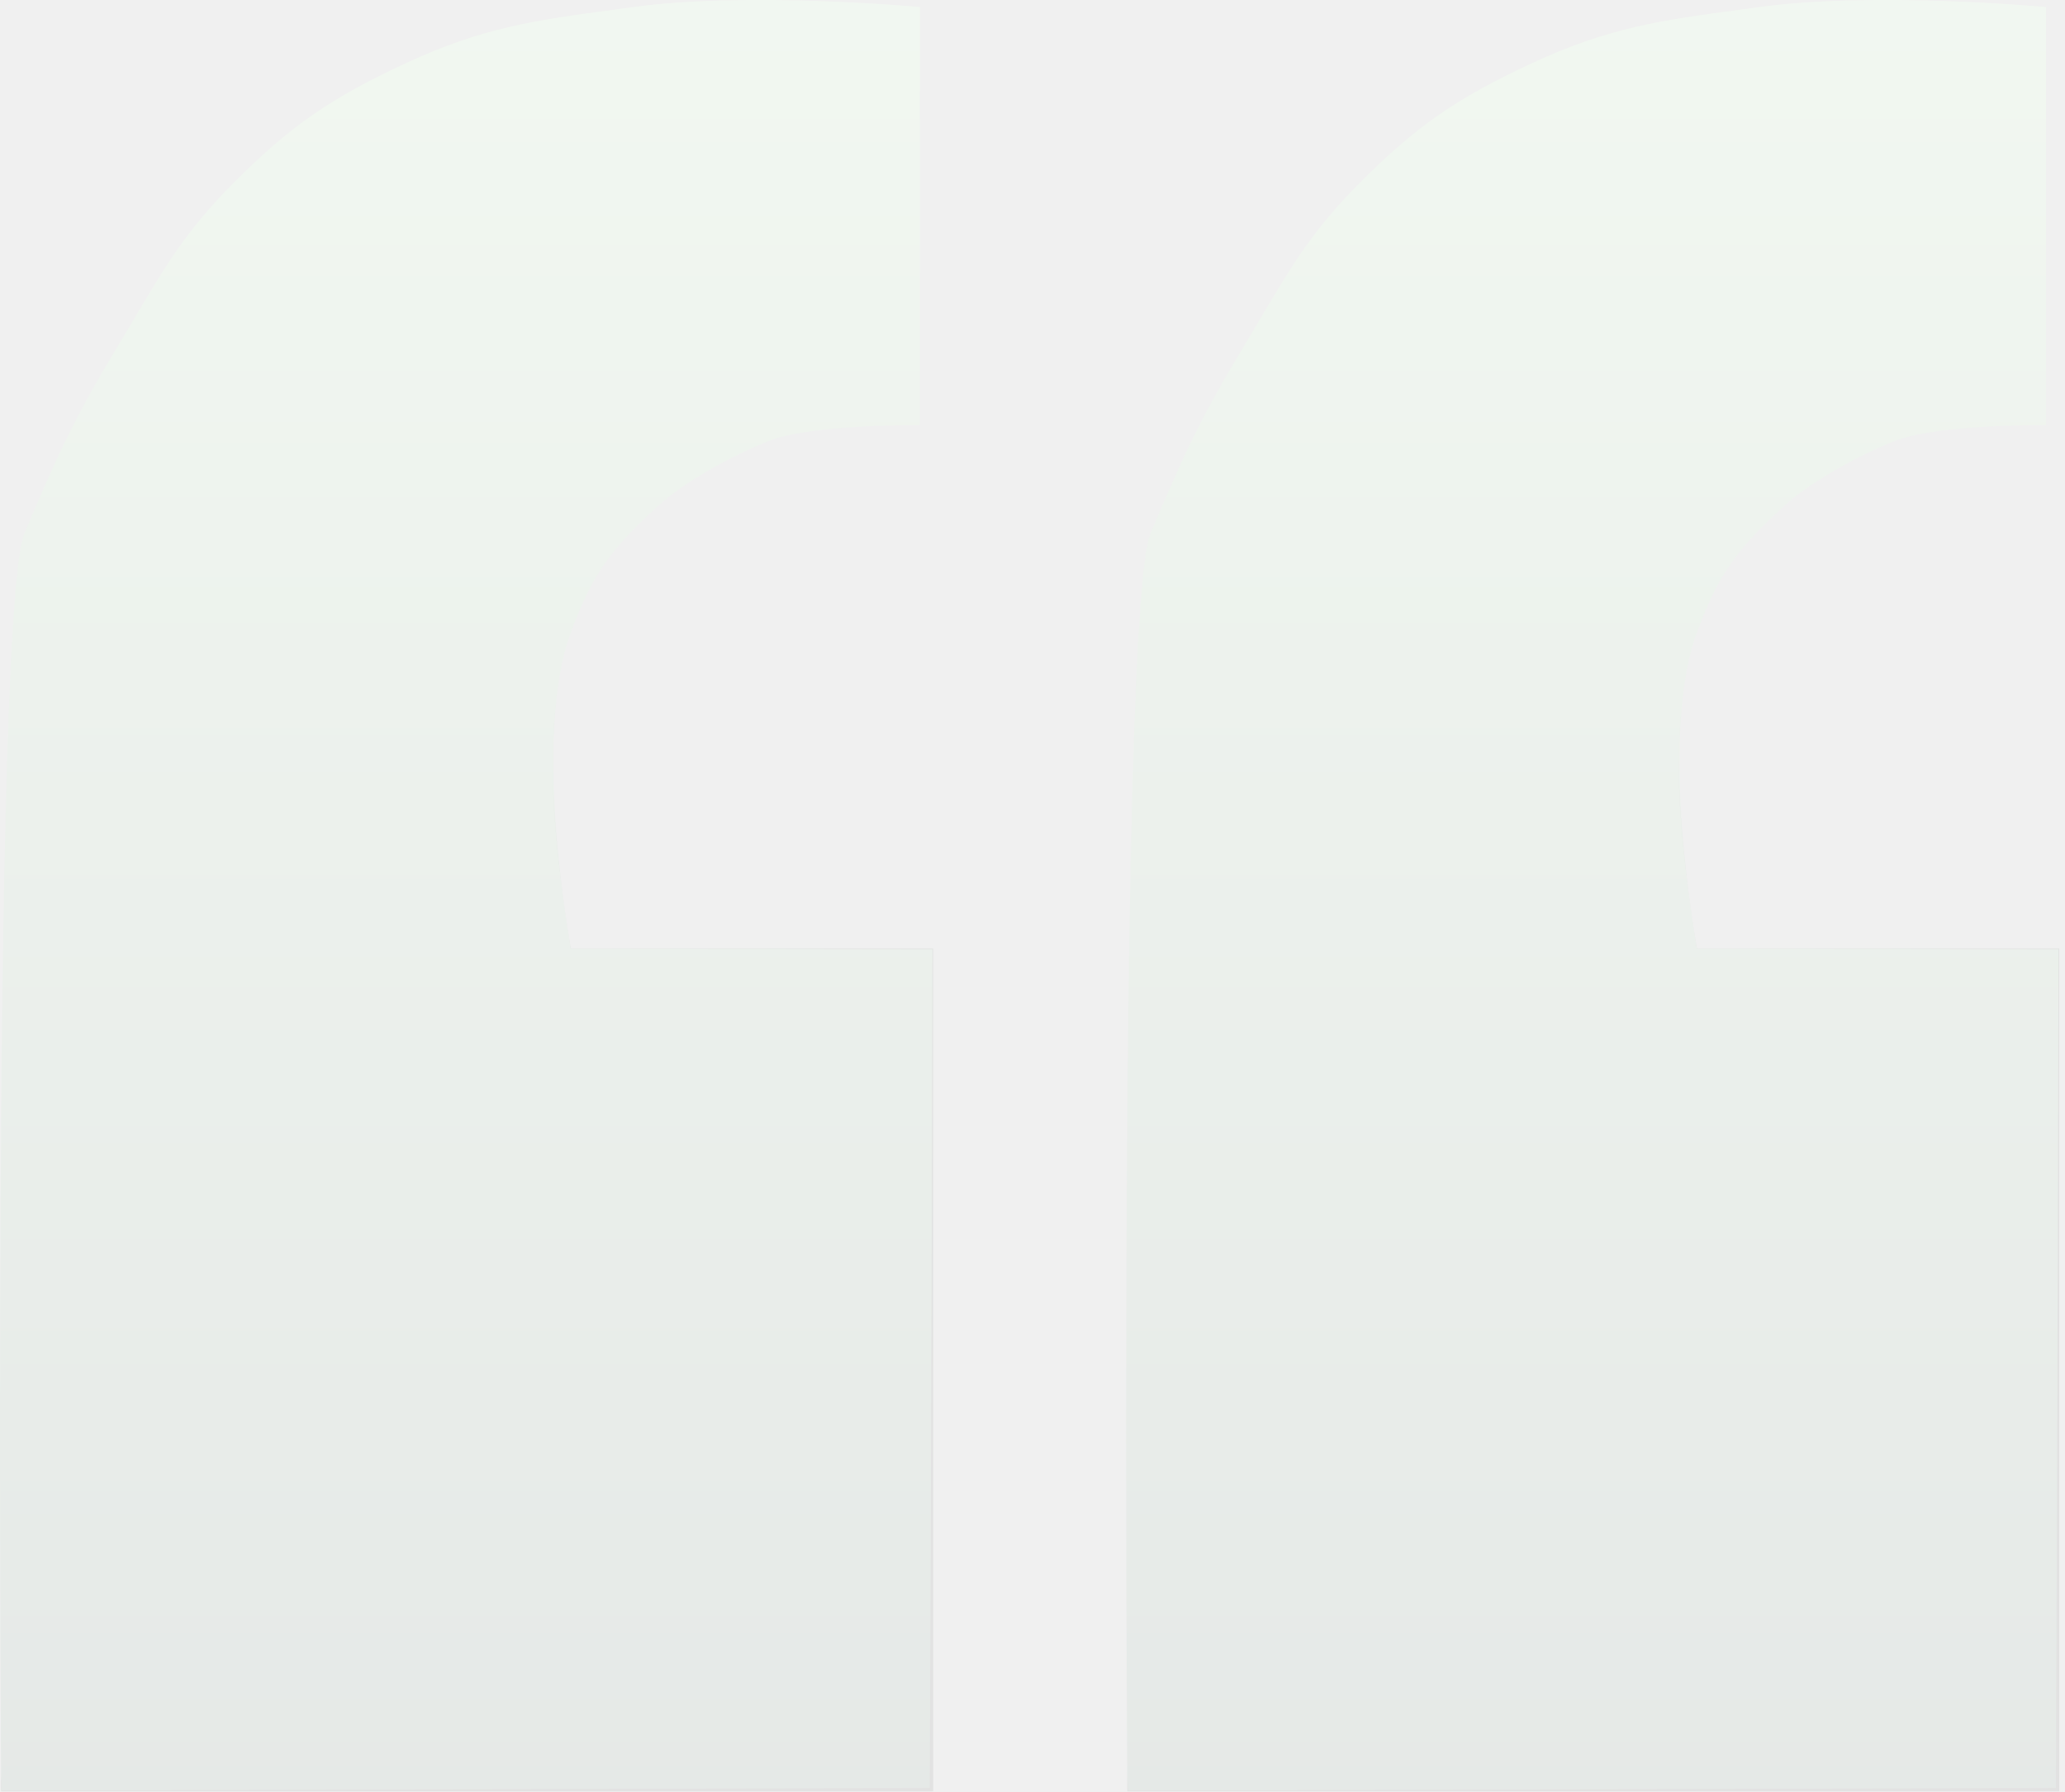
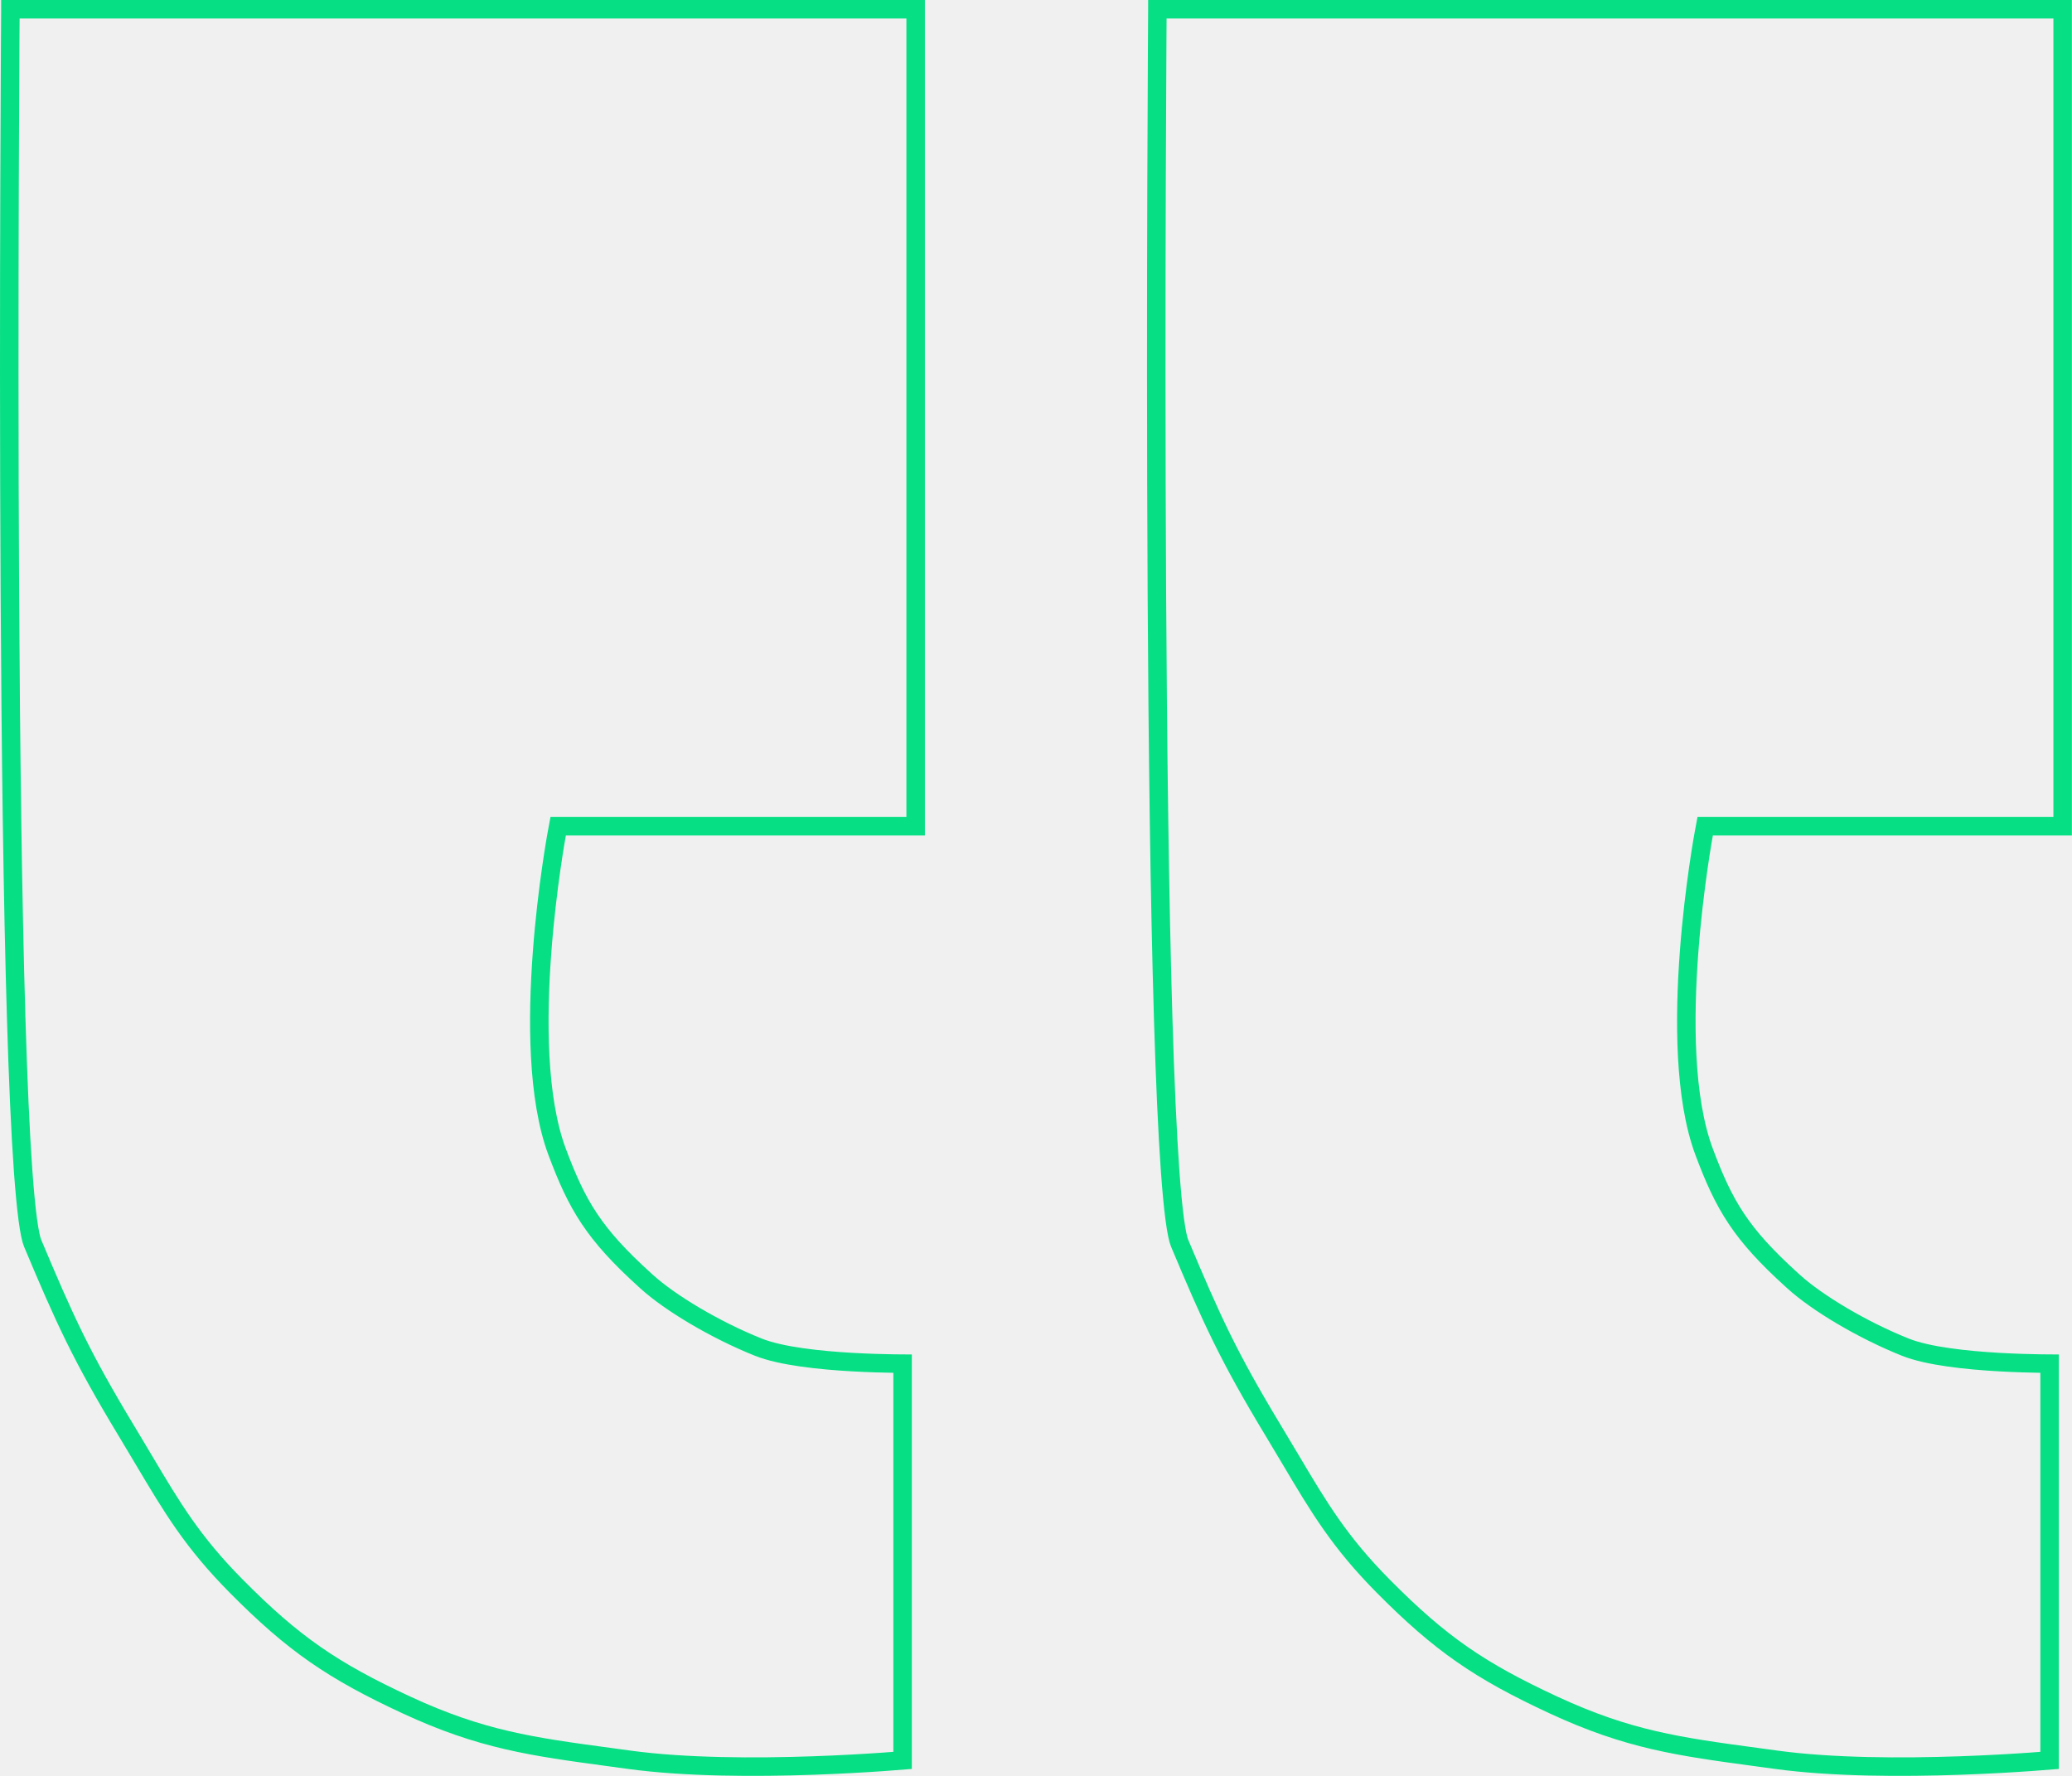
- <svg xmlns="http://www.w3.org/2000/svg" width="272" height="236" viewBox="0 0 272 236" fill="none">
-   <g style="mix-blend-mode:overlay" opacity="0.95">
-     <mask id="path-1-inside-1_694_9934" fill="white">
-       <path d="M271.235 236H148.494C148.494 236 147.275 80.447 151.53 70.321C155.785 60.196 158.035 55.211 164.107 45.166C164.903 43.85 165.637 42.613 166.336 41.436C170.164 34.986 172.925 30.334 178.854 24.347C186.558 16.569 191.909 12.907 201.841 8.3C211.984 3.595 218.816 2.674 229.296 1.261C230.097 1.153 230.92 1.043 231.767 0.927C247.038 -1.159 269.5 0.927 269.5 0.927V56.008C269.5 56.008 255.201 55.857 249.549 58.118C243.897 60.378 238.045 63.905 235.093 66.588L234.803 66.851C228.2 72.841 226.129 76.393 223.526 83.332C218.355 97.122 223.526 124.969 223.526 124.969H271.235V236Z" />
-     </mask>
-     <path d="M271.235 236H148.494C148.494 236 147.275 80.447 151.53 70.321C155.785 60.196 158.035 55.211 164.107 45.166C164.903 43.85 165.637 42.613 166.336 41.436C170.164 34.986 172.925 30.334 178.854 24.347C186.558 16.569 191.909 12.907 201.841 8.3C211.984 3.595 218.816 2.674 229.296 1.261C230.097 1.153 230.92 1.043 231.767 0.927C247.038 -1.159 269.5 0.927 269.5 0.927V56.008C269.5 56.008 255.201 55.857 249.549 58.118C243.897 60.378 238.045 63.905 235.093 66.588L234.803 66.851C228.2 72.841 226.129 76.393 223.526 83.332C218.355 97.122 223.526 124.969 223.526 124.969H271.235V236Z" fill="url(#paint0_linear_694_9934)" />
-     <path d="M271.235 236.434C271.235 236.145 271.235 235.855 271.235 235.566C258.689 235.602 246.144 235.637 233.598 235.672C205.242 235.752 176.885 235.831 148.529 235.913C148.517 235.913 148.505 235.913 148.494 235.913L148.581 235.999C148.57 235.219 148.48 234.102 148.475 233.276C148.28 200.929 148.246 168.632 148.585 136.328C148.987 114.984 148.684 93.448 151.055 72.16C151.082 72.012 151.109 71.871 151.137 71.736C151.167 71.584 151.218 71.352 151.26 71.183C151.348 70.829 151.437 70.541 151.53 70.321C154.866 62.218 158.576 54.252 163.146 46.768C163.465 46.233 163.781 45.706 164.107 45.166C164.538 44.454 164.965 43.74 165.391 43.026C165.706 42.496 166.021 41.966 166.336 41.436C169.883 35.316 173.778 29.322 178.854 24.347C185.348 17.514 193.22 12.095 201.841 8.3C210.415 4.104 219.893 2.417 229.296 1.261C230.119 1.15 230.943 1.039 231.767 0.927C244.281 -0.61 256.969 -0.048 269.5 0.927C269.5 19.287 269.5 37.648 269.5 56.008C263.512 56.044 257.439 56.174 251.563 57.489C250.876 57.66 250.202 57.858 249.549 58.118C244.567 60.163 239.753 62.746 235.574 66.165C235.412 66.303 235.248 66.447 235.093 66.588C234.997 66.675 234.9 66.763 234.803 66.851C229.894 71.098 225.892 76.447 223.796 82.621C223.705 82.858 223.617 83.091 223.526 83.332C219.376 96.819 221.447 111.263 223.507 124.973L223.51 124.989L223.526 124.989C239.429 125.003 255.332 125.026 271.235 125.057L271.147 124.969C271.1 149.434 271.034 173.899 270.948 198.363C270.904 210.909 270.855 223.454 270.801 236C271.09 236 271.379 236 271.669 236C271.615 223.454 271.566 210.909 271.522 198.363C271.436 173.899 271.37 149.434 271.322 124.969L271.322 124.882L271.235 124.882C255.332 124.912 239.429 124.935 223.526 124.95L223.546 124.966C221.461 111.265 219.376 96.819 223.526 83.332C223.617 83.091 223.705 82.858 223.796 82.621C225.892 76.447 229.894 71.098 234.803 66.851C234.9 66.763 234.997 66.675 235.093 66.588C235.248 66.447 235.412 66.303 235.574 66.165C239.753 62.746 244.567 60.163 249.549 58.118C250.202 57.858 250.876 57.66 251.563 57.489C257.439 56.174 263.512 56.044 269.5 56.008C269.5 37.648 269.5 19.287 269.5 0.927C256.969 -0.048 244.281 -0.61 231.767 0.927C230.943 1.039 230.119 1.15 229.296 1.261C219.893 2.417 210.415 4.104 201.841 8.3C193.22 12.095 185.348 17.514 178.854 24.347C173.778 29.322 169.883 35.316 166.336 41.436C166.021 41.966 165.706 42.496 165.391 43.026C164.965 43.74 164.538 44.454 164.107 45.166C163.781 45.706 163.465 46.233 163.146 46.768C158.576 54.252 154.866 62.218 151.53 70.321C151.437 70.541 151.348 70.829 151.26 71.183C151.218 71.352 151.167 71.584 151.137 71.736C151.109 71.871 151.082 72.012 151.055 72.16C148.684 93.448 148.987 114.984 148.585 136.328C148.246 168.632 148.28 200.929 148.475 233.276C148.48 234.102 148.405 235.22 148.407 236.001L148.408 236.087L148.494 236.087C148.505 236.087 148.517 236.087 148.529 236.087C176.885 236.169 205.242 236.248 233.598 236.328C246.144 236.363 258.689 236.398 271.235 236.434ZM271.235 235.566V236.434L271.67 236.432L271.669 236H270.801L271.235 235.566Z" fill="black" mask="url(#path-1-inside-1_694_9934)" />
-     <mask id="path-3-inside-2_694_9934" fill="white">
-       <path d="M122.903 236H0.162C0.162 236 -1.057 80.447 3.198 70.321C7.453 60.196 9.703 55.211 15.775 45.166C16.571 43.85 17.305 42.613 18.003 41.436C21.831 34.986 24.593 30.334 30.522 24.347C38.226 16.569 43.577 12.907 53.509 8.3C63.652 3.595 70.484 2.674 80.964 1.261C81.765 1.153 82.588 1.043 83.435 0.927C98.706 -1.159 121.168 0.927 121.168 0.927V56.008C121.168 56.008 106.869 55.857 101.217 58.118C95.566 60.378 89.713 63.905 86.761 66.588L86.471 66.851C79.868 72.841 77.797 76.393 75.194 83.332C70.023 97.122 75.194 124.969 75.194 124.969H122.903V236Z" />
-     </mask>
-     <path d="M122.903 236H0.162C0.162 236 -1.057 80.447 3.198 70.321C7.453 60.196 9.703 55.211 15.775 45.166C16.571 43.85 17.305 42.613 18.003 41.436C21.831 34.986 24.593 30.334 30.522 24.347C38.226 16.569 43.577 12.907 53.509 8.3C63.652 3.595 70.484 2.674 80.964 1.261C81.765 1.153 82.588 1.043 83.435 0.927C98.706 -1.159 121.168 0.927 121.168 0.927V56.008C121.168 56.008 106.869 55.857 101.217 58.118C95.566 60.378 89.713 63.905 86.761 66.588L86.471 66.851C79.868 72.841 77.797 76.393 75.194 83.332C70.023 97.122 75.194 124.969 75.194 124.969H122.903V236Z" fill="url(#paint1_linear_694_9934)" />
-     <path d="M122.903 236.434C122.903 236.145 122.903 235.855 122.903 235.566C110.357 235.602 97.812 235.637 85.266 235.672C56.91 235.752 28.553 235.831 0.197 235.913C0.185 235.913 0.173 235.913 0.162 235.913L0.249 235.999C0.238 235.219 0.148 234.102 0.143 233.276C-0.052 200.929 -0.086 168.632 0.253 136.328C0.655 114.984 0.352 93.448 2.723 72.16C2.75 72.012 2.777 71.871 2.805 71.736C2.835 71.584 2.886 71.352 2.928 71.183C3.015 70.829 3.105 70.541 3.198 70.321C6.534 62.218 10.243 54.252 14.814 46.768C15.133 46.233 15.449 45.706 15.775 45.166C16.206 44.454 16.633 43.74 17.059 43.026C17.374 42.496 17.689 41.966 18.003 41.436C21.551 35.316 25.446 29.322 30.522 24.347C37.016 17.514 44.888 12.095 53.509 8.3C62.083 4.104 71.561 2.417 80.964 1.261C81.787 1.15 82.611 1.039 83.435 0.927C95.949 -0.61 108.637 -0.048 121.168 0.927C121.168 19.287 121.168 37.648 121.168 56.008C115.18 56.044 109.107 56.174 103.231 57.489C102.544 57.66 101.87 57.858 101.217 58.118C96.234 60.163 91.421 62.746 87.242 66.165C87.08 66.303 86.916 66.447 86.761 66.588C86.665 66.675 86.568 66.763 86.471 66.851C81.562 71.098 77.56 76.447 75.464 82.621C75.373 82.858 75.285 83.091 75.194 83.332C71.044 96.819 73.115 111.263 75.175 124.973L75.178 124.989L75.194 124.989C91.097 125.003 107 125.026 122.903 125.057L122.815 124.969C122.768 149.434 122.702 173.899 122.616 198.363C122.572 210.909 122.523 223.454 122.469 236C122.758 236 123.047 236 123.337 236C123.283 223.454 123.234 210.909 123.19 198.363C123.104 173.899 123.038 149.434 122.99 124.969L122.99 124.882L122.903 124.882C107 124.912 91.097 124.935 75.194 124.95L75.213 124.966C73.129 111.265 71.044 96.819 75.194 83.332C75.285 83.091 75.373 82.858 75.464 82.621C77.56 76.447 81.562 71.098 86.471 66.851C86.568 66.763 86.665 66.675 86.761 66.588C86.916 66.447 87.08 66.303 87.242 66.165C91.421 62.746 96.234 60.163 101.217 58.118C101.87 57.858 102.544 57.66 103.231 57.489C109.107 56.174 115.18 56.044 121.168 56.008C121.168 37.648 121.168 19.287 121.168 0.927C108.637 -0.048 95.949 -0.61 83.435 0.927C82.611 1.039 81.787 1.15 80.964 1.261C71.561 2.417 62.083 4.104 53.509 8.3C44.888 12.095 37.016 17.514 30.522 24.347C25.446 29.322 21.551 35.316 18.003 41.436C17.689 41.966 17.374 42.496 17.059 43.026C16.633 43.74 16.206 44.454 15.775 45.166C15.449 45.706 15.133 46.233 14.814 46.768C10.243 54.252 6.534 62.218 3.198 70.321C3.105 70.541 3.015 70.829 2.928 71.183C2.886 71.352 2.835 71.584 2.805 71.736C2.777 71.871 2.75 72.012 2.723 72.16C0.352 93.448 0.655 114.984 0.253 136.328C-0.086 168.632 -0.052 200.929 0.143 233.276C0.148 234.102 0.073 235.22 0.075 236.001L0.076 236.087L0.162 236.087C0.173 236.087 0.185 236.087 0.197 236.087C28.553 236.169 56.91 236.248 85.266 236.328C97.812 236.363 110.357 236.398 122.903 236.434ZM122.903 235.566V236.434L123.338 236.432L123.337 236H122.469L122.903 235.566Z" fill="black" mask="url(#path-3-inside-2_694_9934)" />
-   </g>
-   <defs>
-     <linearGradient id="paint0_linear_694_9934" x1="211.382" y1="0" x2="211.382" y2="236" gradientUnits="userSpaceOnUse">
-       <stop stop-color="#8CC286" />
-       <stop offset="1" stop-color="#21422F" />
-     </linearGradient>
-     <linearGradient id="paint1_linear_694_9934" x1="63.05" y1="0" x2="63.05" y2="236" gradientUnits="userSpaceOnUse">
-       <stop stop-color="#8CC286" />
-       <stop offset="1" stop-color="#21422F" />
-     </linearGradient>
-   </defs>
+ <svg xmlns="http://www.w3.org/2000/svg" width="112" height="96" viewBox="0 0 112 96" fill="none">
+   <path d="M96.007 95.128C99.069 95.546 102.873 95.547 105.927 95.441C107.45 95.389 108.78 95.309 109.729 95.243C110.172 95.212 110.532 95.185 110.789 95.164V73.716C110.659 73.715 110.507 73.714 110.337 73.712C109.751 73.703 108.944 73.682 108.064 73.632C106.334 73.533 104.224 73.318 102.987 72.823C100.65 71.888 98.214 70.426 96.957 69.284L96.839 69.177C95.479 67.944 94.564 66.942 93.855 65.876C93.145 64.811 92.653 63.702 92.119 62.277C91.025 59.36 91.037 55.026 91.3 51.493C91.432 49.713 91.631 48.11 91.797 46.952C91.88 46.373 91.954 45.905 92.008 45.581C92.035 45.419 92.057 45.293 92.072 45.207C92.08 45.164 92.086 45.131 92.09 45.108C92.092 45.097 92.093 45.089 92.094 45.083C92.094 45.08 92.095 45.078 92.096 45.076V45.074L92.172 44.665H111.494V0.5H62.562C62.562 0.565 62.561 0.637 62.56 0.715C62.557 1.179 62.553 1.861 62.548 2.729C62.538 4.467 62.525 6.955 62.516 9.953C62.496 15.949 62.488 23.986 62.534 32.15C62.58 40.316 62.68 48.606 62.877 55.111C62.975 58.364 63.098 61.166 63.249 63.28C63.325 64.338 63.407 65.218 63.497 65.894C63.589 66.589 63.683 67.014 63.762 67.201C65.487 71.307 66.392 73.311 68.845 77.369C69.169 77.906 69.47 78.411 69.754 78.89C71.309 81.509 72.405 83.356 74.77 85.744C77.86 88.864 79.988 90.32 83.977 92.17C88.029 94.05 90.743 94.417 95.001 94.991C95.327 95.035 95.662 95.081 96.007 95.128Z" stroke="#07DF84" />
+   <path d="M34.007 95.128C37.069 95.546 40.873 95.547 43.927 95.441C45.45 95.389 46.78 95.309 47.73 95.243C48.172 95.212 48.532 95.185 48.789 95.164V73.716C48.659 73.715 48.507 73.714 48.337 73.712C47.751 73.703 46.944 73.682 46.065 73.632C44.334 73.533 42.224 73.318 40.987 72.823C38.65 71.888 36.214 70.426 34.957 69.284L34.839 69.177C33.479 67.944 32.565 66.942 31.855 65.876C31.145 64.811 30.653 63.702 30.119 62.277C29.025 59.36 29.037 55.026 29.3 51.493C29.432 49.713 29.631 48.11 29.797 46.952C29.88 46.373 29.954 45.905 30.008 45.581C30.035 45.419 30.057 45.293 30.072 45.207C30.08 45.164 30.086 45.131 30.09 45.108C30.092 45.097 30.093 45.089 30.094 45.083C30.094 45.08 30.095 45.078 30.096 45.076V45.074L30.172 44.665H49.494V0.5H0.562C0.562 0.565 0.561 0.637 0.561 0.715C0.557 1.179 0.553 1.861 0.548 2.729C0.538 4.467 0.525 6.955 0.516 9.953C0.496 15.949 0.488 23.986 0.534 32.15C0.58 40.316 0.68 48.606 0.877 55.111C0.975 58.364 1.098 61.166 1.249 63.28C1.325 64.338 1.408 65.218 1.497 65.894C1.589 66.589 1.683 67.014 1.762 67.201C3.487 71.307 4.392 73.311 6.845 77.369C7.169 77.906 7.47 78.411 7.754 78.89C9.309 81.509 10.405 83.356 12.771 85.744C15.86 88.864 17.988 90.32 21.977 92.17C26.029 94.05 28.743 94.417 33.001 94.991C33.327 95.035 33.662 95.081 34.007 95.128Z" stroke="#07DF84" />
</svg>
